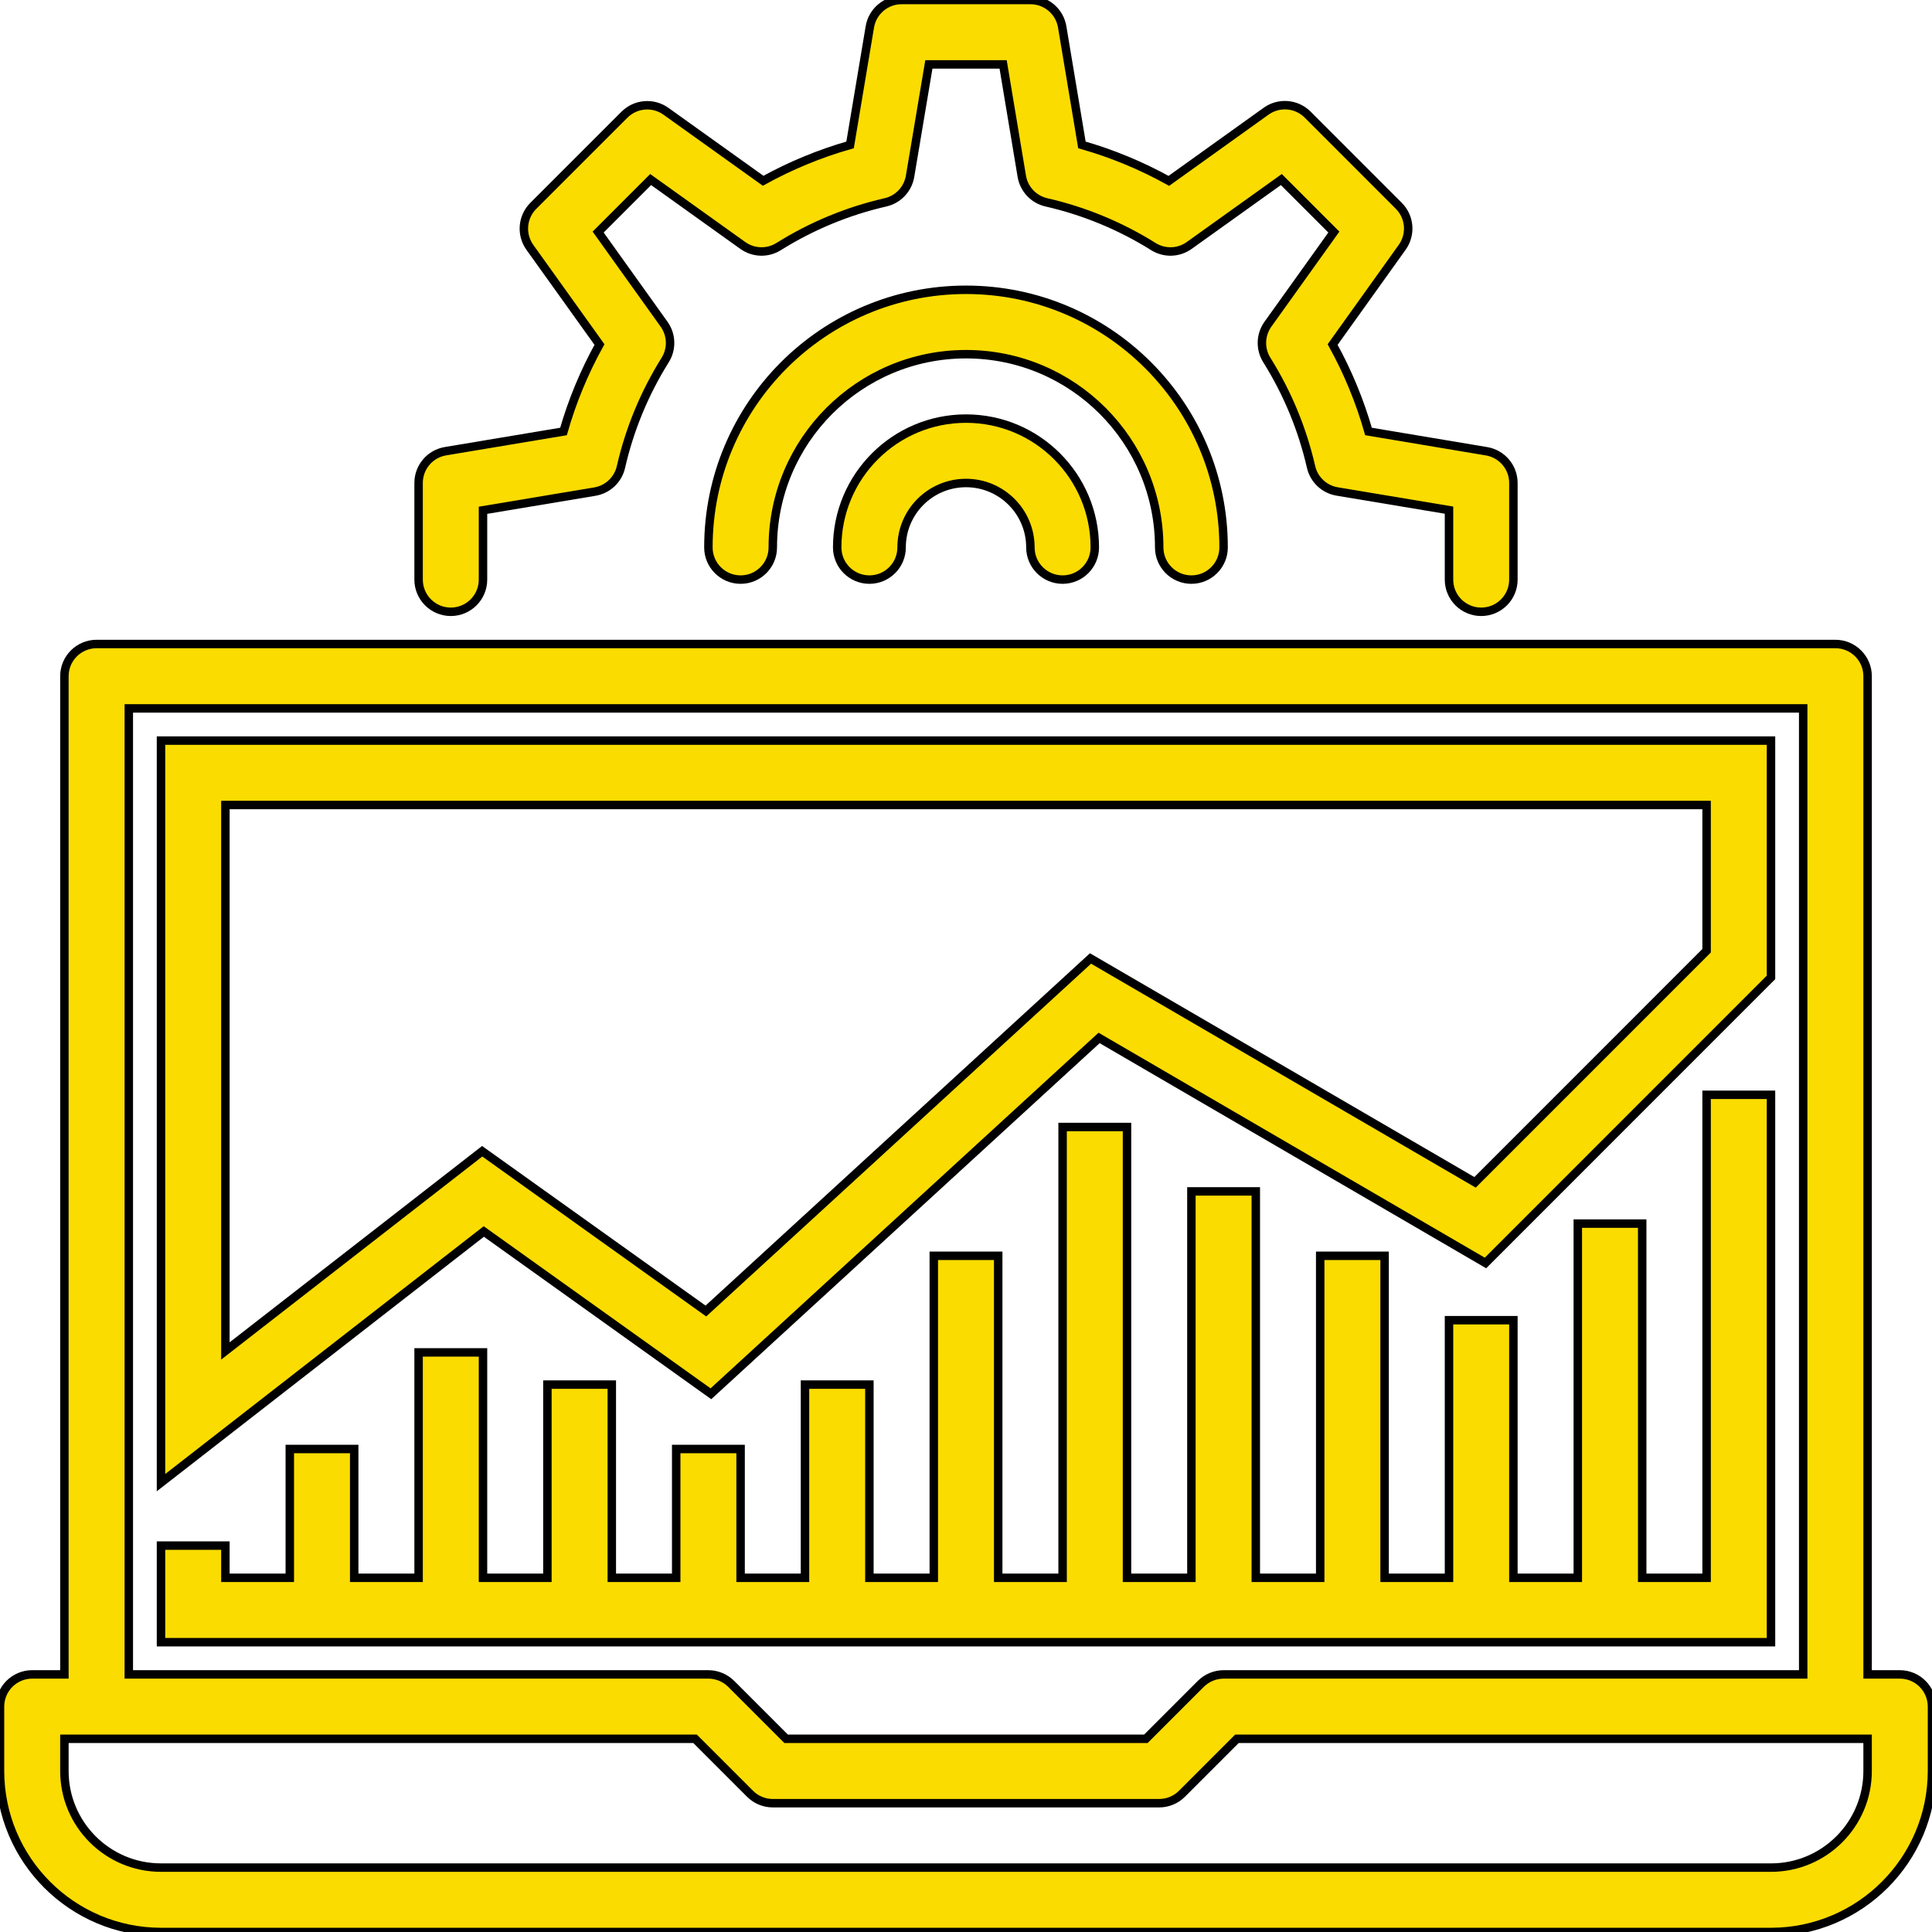
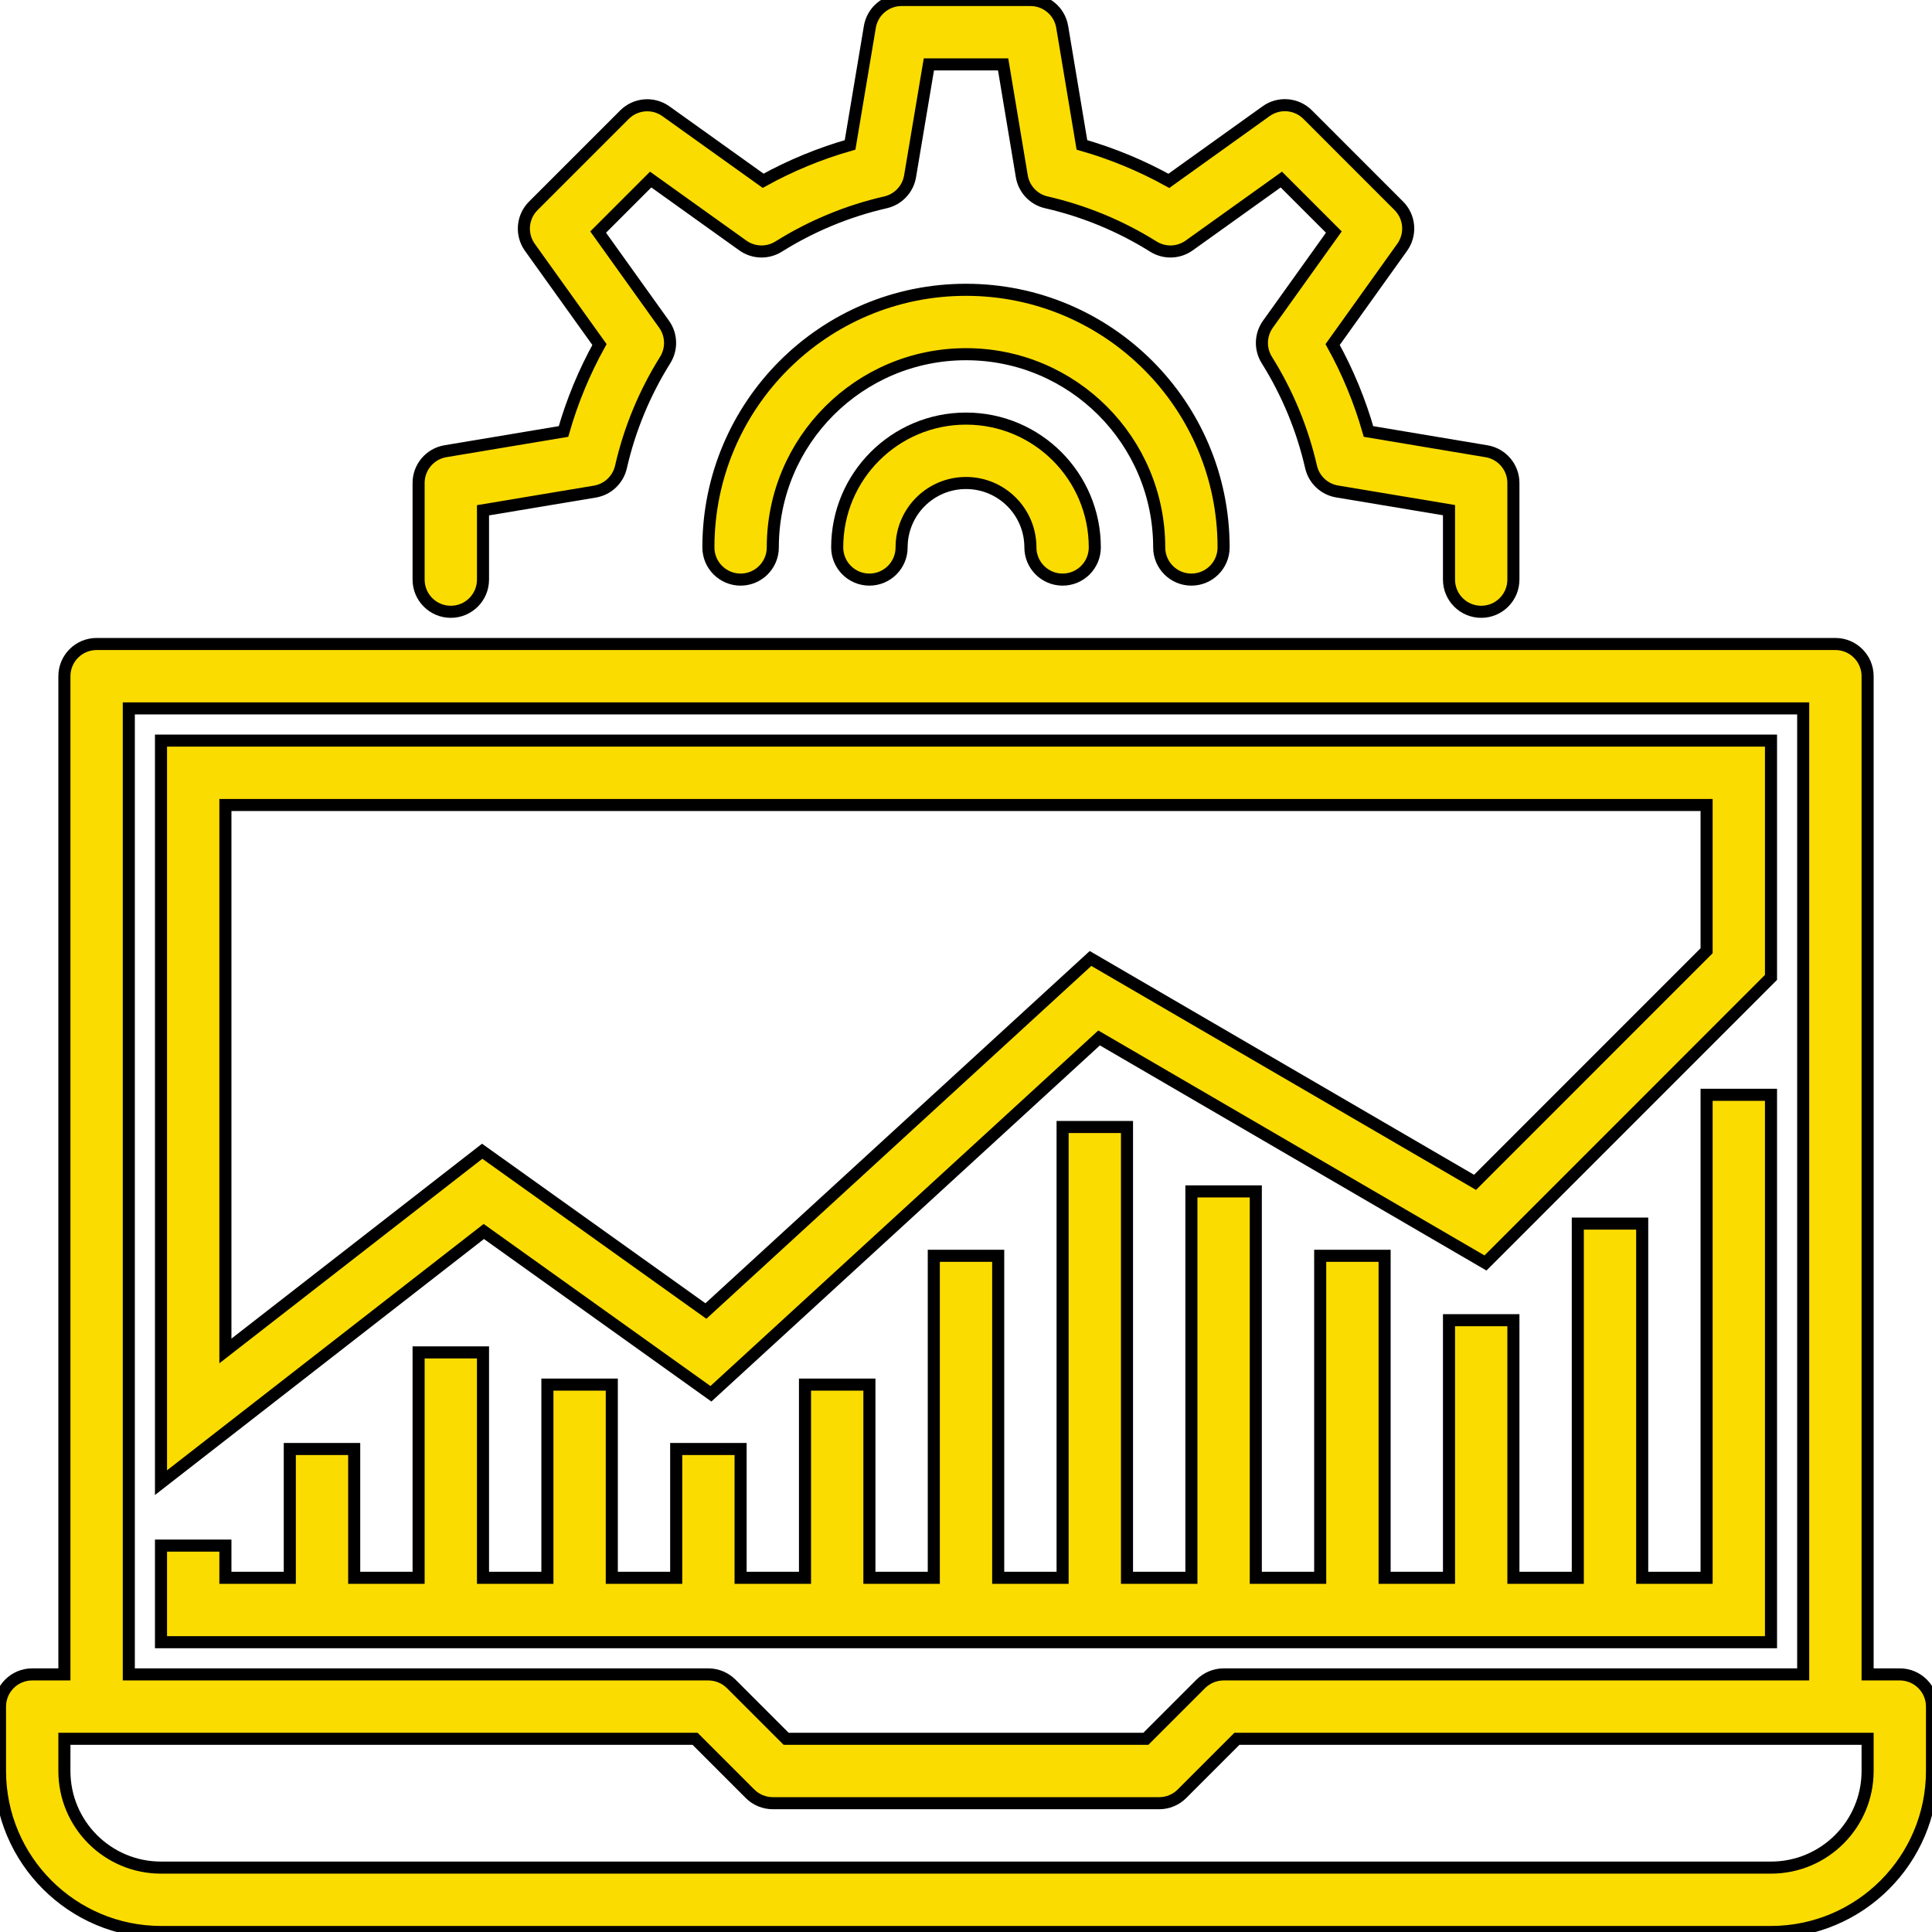
<svg xmlns="http://www.w3.org/2000/svg" version="1.1" id="Capa_1" x="0px" y="0px" viewBox="0 0 480 480" class="uk-animation-stroke uk-svg" style="enable-background:new 0 0 480 480; --uk-animation-stroke:46;" xml:space="preserve" fill="#fbdc00">
  <g>
    <g>
      <g>
-         <path stroke="#000" stroke-width="2.1" d="M472,416h-8V168c0-4.418-3.582-8-8-8H24c-4.418,0-8,3.582-8,8v248H8c-4.418,0-8,3.582-8,8v16     c0.026,22.08,17.92,39.974,40,40h400c22.08-0.026,39.974-17.92,40-40v-16C480,419.582,476.418,416,472,416z M32,176h416v240H304     c-2.123,0.011-4.157,0.856-5.664,2.352L284.688,432h-89.376l-13.648-13.648c-1.507-1.496-3.541-2.341-5.664-2.352H32V176z      M464,440c0,13.255-10.745,24-24,24H40c-13.255,0-24-10.745-24-24v-8h156.688l13.656,13.656c1.5,1.5,3.534,2.344,5.656,2.344h96     c2.122,0,4.156-0.844,5.656-2.344L307.312,432H464V440z" />
-         <path stroke="#000" stroke-width="2.1" d="M176.624,346.28l96.44-88.408l96,55.912L440,242.832V184H40v184.36l80.2-62.4L176.624,346.28z M56,335.64V200h368v36.208     l-57.528,57.544l-95.536-55.624l-95.56,87.592L119.8,286.024L56,335.64z" />
-         <path stroke="#000" stroke-width="2.1" d="M112,152c4.418,0,8-3.582,8-8v-17.224l27.8-4.64c3.194-0.537,5.749-2.947,6.472-6.104     c2.15-9.41,5.863-18.394,10.984-26.576c1.727-2.75,1.619-6.272-0.272-8.912l-16.376-22.888l13.048-13.048l22.888,16.376     c2.64,1.891,6.161,1.999,8.912,0.272c8.173-5.118,17.145-8.831,26.544-10.984c3.157-0.723,5.567-3.278,6.104-6.472l4.672-27.8     h18.448l4.64,27.8c0.537,3.194,2.947,5.749,6.104,6.472c9.41,2.15,18.394,5.863,26.576,10.984     c2.75,1.727,6.272,1.619,8.912-0.272l22.888-16.376l13.048,13.048l-16.376,22.888c-1.891,2.64-1.999,6.161-0.272,8.912     c5.118,8.172,8.831,17.145,10.984,26.544c0.723,3.157,3.278,5.567,6.472,6.104l27.8,4.64V144c0,4.418,3.582,8,8,8s8-3.582,8-8     v-24c-0.001-3.908-2.826-7.243-6.68-7.888L340,107.2c-2.141-7.515-5.131-14.762-8.912-21.6l17.288-24.168     c2.275-3.184,1.913-7.547-0.856-10.312l-22.64-22.648c-2.767-2.767-7.13-3.125-10.312-0.848L290.4,44.936     c-6.837-3.789-14.084-6.787-21.6-8.936l-4.904-29.344C263.24,2.808,259.903-0.005,256,0h-32c-3.908,0.001-7.243,2.826-7.888,6.68     L211.2,36c-7.515,2.141-14.762,5.131-21.6,8.912l-24.144-17.264c-3.182-2.277-7.545-1.919-10.312,0.848l-22.648,22.648     c-2.767,2.767-3.125,7.13-0.848,10.312L148.936,85.6c-3.789,6.837-6.787,14.084-8.936,21.6l-29.344,4.904     c-3.848,0.656-6.661,3.993-6.656,7.896v24C104,148.418,107.582,152,112,152z" />
-         <path stroke="#000" stroke-width="2.1" d="M288,136c0,4.418,3.582,8,8,8s8-3.582,8-8c0-35.346-28.654-64-64-64c-35.346,0-64,28.654-64,64c0,4.418,3.582,8,8,8     s8-3.582,8-8c0-26.51,21.49-48,48-48C266.51,88,288,109.49,288,136z" />
-         <path stroke="#000" stroke-width="2.1" d="M208,136c0,4.418,3.582,8,8,8s8-3.582,8-8c0-8.837,7.163-16,16-16s16,7.163,16,16c0,4.418,3.582,8,8,8s8-3.582,8-8     c0-17.673-14.327-32-32-32C222.327,104,208,118.327,208,136z" />
-         <polygon stroke="#000" stroke-width="2.1" points="440,400 440,392 440,272 424,272 424,392 408,392 408,304 392,304 392,392 376,392 376,328 360,328 360,392      344,392 344,312 328,312 328,392 312,392 312,296 296,296 296,392 280,392 280,280 264,280 264,392 248,392 248,312 232,312      232,392 216,392 216,344 200,344 200,392 184,392 184,360 168,360 168,392 152,392 152,344 136,344 136,392 120,392 120,336      104,336 104,392 88,392 88,360 72,360 72,392 56,392 56,384 40,384 40,392 40,400 40,408 440,408    " />
+         <path stroke="black" stroke-width="3" d="M472,416h-8V168c0-4.418-3.582-8-8-8H24c-4.418,0-8,3.582-8,8v248H8c-4.418,0-8,3.582-8,8v16     c0.026,22.08,17.92,39.974,40,40h400c22.08-0.026,39.974-17.92,40-40v-16C480,419.582,476.418,416,472,416z M32,176h416v240H304     c-2.123,0.011-4.157,0.856-5.664,2.352L284.688,432h-89.376l-13.648-13.648c-1.507-1.496-3.541-2.341-5.664-2.352H32V176z      M464,440c0,13.255-10.745,24-24,24H40c-13.255,0-24-10.745-24-24v-8h156.688l13.656,13.656c1.5,1.5,3.534,2.344,5.656,2.344h96     c2.122,0,4.156-0.844,5.656-2.344L307.312,432H464V440z" />
+         <path stroke="black" stroke-width="3" d="M176.624,346.28l96.44-88.408l96,55.912L440,242.832V184H40v184.36l80.2-62.4L176.624,346.28z M56,335.64V200h368v36.208     l-57.528,57.544l-95.536-55.624l-95.56,87.592L119.8,286.024L56,335.64z" />
+         <path stroke="black" stroke-width="3" d="M112,152c4.418,0,8-3.582,8-8v-17.224l27.8-4.64c3.194-0.537,5.749-2.947,6.472-6.104     c2.15-9.41,5.863-18.394,10.984-26.576c1.727-2.75,1.619-6.272-0.272-8.912l-16.376-22.888l13.048-13.048l22.888,16.376     c2.64,1.891,6.161,1.999,8.912,0.272c8.173-5.118,17.145-8.831,26.544-10.984c3.157-0.723,5.567-3.278,6.104-6.472l4.672-27.8     h18.448l4.64,27.8c0.537,3.194,2.947,5.749,6.104,6.472c9.41,2.15,18.394,5.863,26.576,10.984     c2.75,1.727,6.272,1.619,8.912-0.272l22.888-16.376l13.048,13.048l-16.376,22.888c-1.891,2.64-1.999,6.161-0.272,8.912     c5.118,8.172,8.831,17.145,10.984,26.544c0.723,3.157,3.278,5.567,6.472,6.104l27.8,4.64V144c0,4.418,3.582,8,8,8s8-3.582,8-8     v-24c-0.001-3.908-2.826-7.243-6.68-7.888L340,107.2c-2.141-7.515-5.131-14.762-8.912-21.6l17.288-24.168     c2.275-3.184,1.913-7.547-0.856-10.312l-22.64-22.648c-2.767-2.767-7.13-3.125-10.312-0.848L290.4,44.936     c-6.837-3.789-14.084-6.787-21.6-8.936l-4.904-29.344C263.24,2.808,259.903-0.005,256,0h-32c-3.908,0.001-7.243,2.826-7.888,6.68     L211.2,36c-7.515,2.141-14.762,5.131-21.6,8.912l-24.144-17.264c-3.182-2.277-7.545-1.919-10.312,0.848l-22.648,22.648     c-2.767,2.767-3.125,7.13-0.848,10.312L148.936,85.6c-3.789,6.837-6.787,14.084-8.936,21.6l-29.344,4.904     c-3.848,0.656-6.661,3.993-6.656,7.896v24C104,148.418,107.582,152,112,152z" />
+         <path stroke="black" stroke-width="3" d="M288,136c0,4.418,3.582,8,8,8s8-3.582,8-8c0-35.346-28.654-64-64-64c-35.346,0-64,28.654-64,64c0,4.418,3.582,8,8,8     s8-3.582,8-8c0-26.51,21.49-48,48-48C266.51,88,288,109.49,288,136z" />
+         <path stroke="black" stroke-width="3" d="M208,136c0,4.418,3.582,8,8,8s8-3.582,8-8c0-8.837,7.163-16,16-16s16,7.163,16,16c0,4.418,3.582,8,8,8s8-3.582,8-8     c0-17.673-14.327-32-32-32C222.327,104,208,118.327,208,136z" />
+         <polygon stroke="black" stroke-width="3" points="440,400 440,392 440,272 424,272 424,392 408,392 408,304 392,304 392,392 376,392 376,328 360,328 360,392      344,392 344,312 328,312 328,392 312,392 312,296 296,296 296,392 280,392 280,280 264,280 264,392 248,392 248,312 232,312      232,392 216,392 216,344 200,344 200,392 184,392 184,360 168,360 168,392 152,392 152,344 136,344 136,392 120,392 120,336      104,336 104,392 88,392 88,360 72,360 72,392 56,392 56,384 40,384 40,392 40,400 40,408 440,408    " />
      </g>
    </g>
  </g>
  <g>
</g>
  <g>
</g>
  <g>
</g>
  <g>
</g>
  <g>
</g>
  <g>
</g>
  <g>
</g>
  <g>
</g>
  <g>
</g>
  <g>
</g>
  <g>
</g>
  <g>
</g>
  <g>
</g>
  <g>
</g>
  <g>
</g>
</svg>
